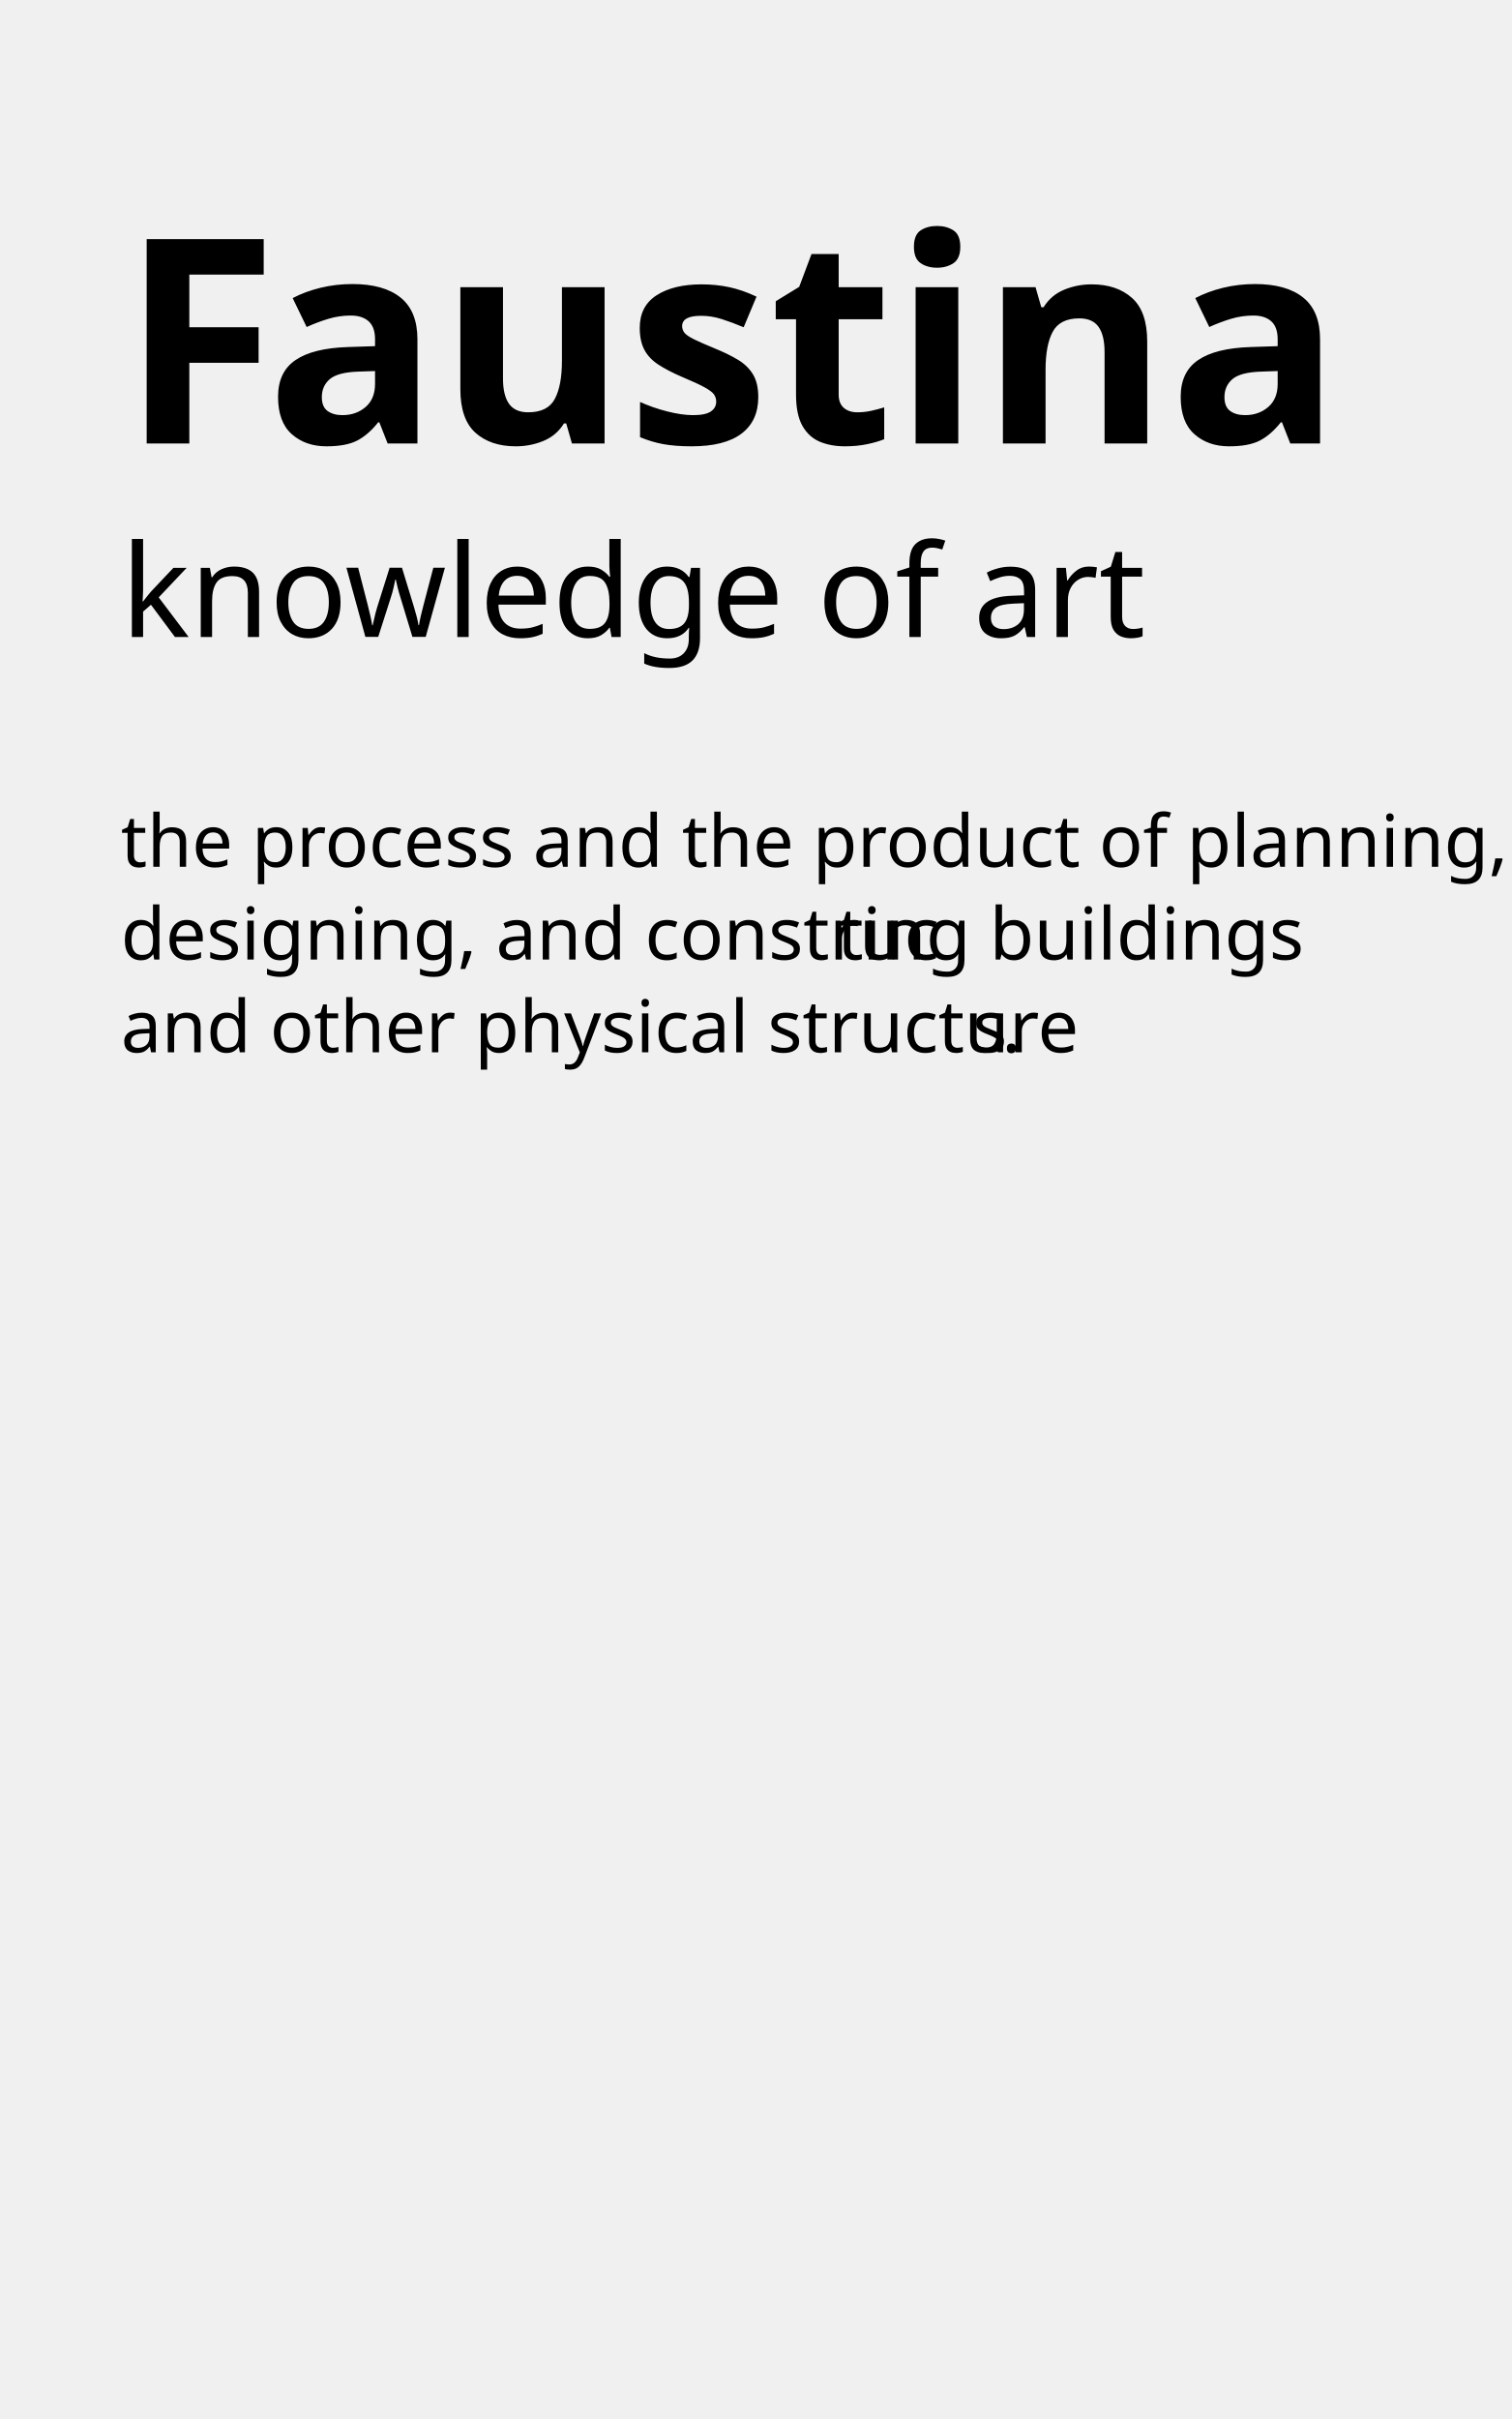
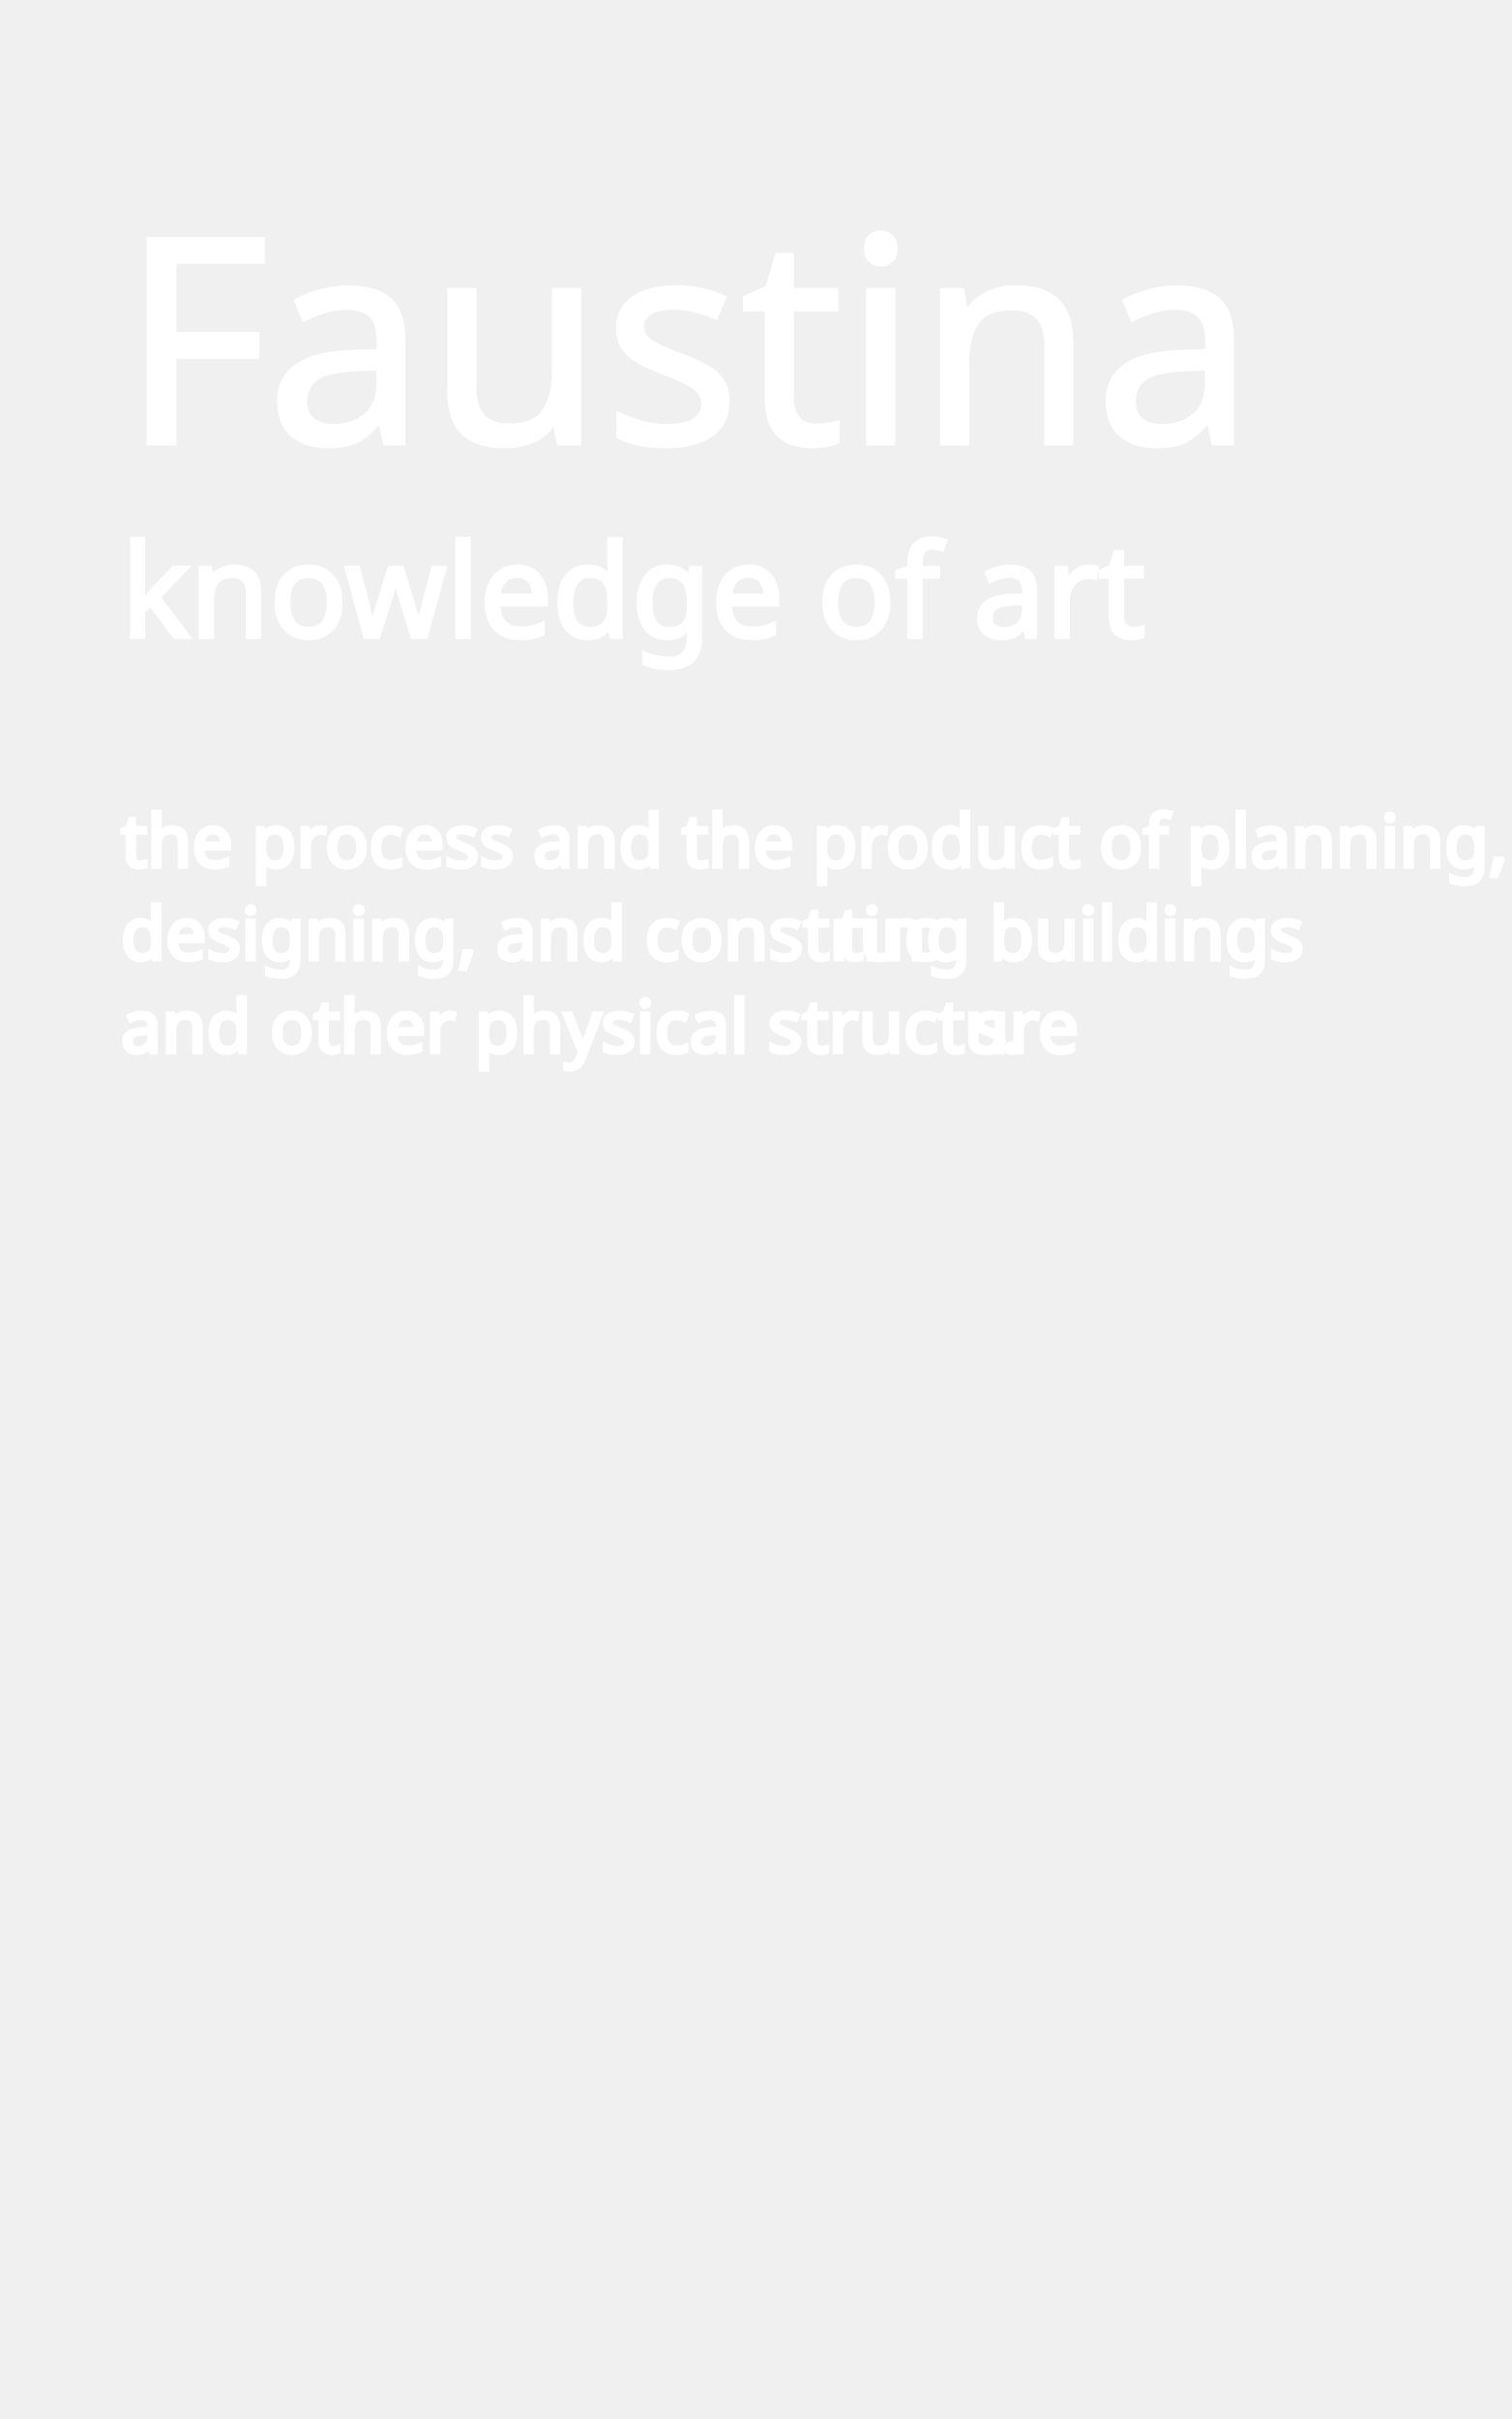
- <svg xmlns="http://www.w3.org/2000/svg" id="Ebene_1" data-name="Ebene 1" viewBox="0 0 375 600">
-   <defs>
-     <style>.cls-1,.cls-2,.cls-4,.cls-6{isolation:isolate;}.cls-2{font-size:71px;font-family:Faustina-Bold, Faustina;font-weight:700;}.cls-3{letter-spacing:-0.03em;}.cls-4{font-size:32px;font-family:Faustina-Medium, Faustina;}.cls-5{fill:none;}.cls-6{font-size:18px;font-family:Faustina-Regular, Faustina;}.cls-7{letter-spacing:0em;}.cls-8{letter-spacing:0em;}.cls-9{letter-spacing:-0.01em;}.cls-10{letter-spacing:0em;}</style>
-   </defs>
+ <svg xmlns="http://www.w3.org/2000/svg" version="1.1" id="Ebene_1" x="0px" y="0px" viewBox="0 0 375 600" style="enable-background:new 0 0 375 600;" xml:space="preserve">
+   <style type="text/css">
+ 	.st0{fill:#FFFFFF;stroke:#FFFFFF;stroke-miterlimit:10;}
+ 	.st1{font-family:'Faustina-Bold';}
+ 	.st2{font-size:71px;}
+ 	.st3{letter-spacing:-2;}
+ 	.st4{font-family:'Faustina-Medium';}
+ 	.st5{font-size:32px;}
+ 	.st6{fill:none;}
+ 	.st7{font-family:'Faustina-Regular';}
+ 	.st8{font-size:18px;}
+ </style>
  <g id="Page-1">
    <g id="Group">
-       <g id="Faustina" class="cls-1">
-         <text class="cls-2" transform="translate(30 110)">
-           <tspan class="cls-3">F</tspan>
-           <tspan x="36" y="0">austina</tspan>
-         </text>
+       <g id="Faustina">
+         <text transform="matrix(1 0 0 1 30 110)" class="st0 st1 st2 st3">F</text>
+         <text transform="matrix(1 0 0 1 66 110)" class="st0 st1 st2">austina</text>
      </g>
-       <g id="knowledge-of-art" class="cls-1">
-         <text class="cls-4" transform="translate(30 158)">knowledge of art</text>
+       <g id="knowledge-of-art">
+         <text transform="matrix(1 0 0 1 30 158)" class="st0 st4 st5">knowledge of art</text>
      </g>
-       <rect id="Rectangle" class="cls-5" width="375" height="600" />
-       <g id="the-process-and-the" class="cls-1">
-         <text class="cls-6" transform="translate(30 215)">the process and the product of planning, </text>
-         <text class="cls-6" transform="translate(30 238)">designing, and construc<tspan class="cls-7" x="177.71" y="0">t</tspan>
-           <tspan class="cls-8" x="183.97" y="0">ing buildings </tspan>
-         </text>
-         <text class="cls-6" transform="translate(30 261)">and other physical structure<tspan class="cls-9" x="211.26" y="0">s</tspan>
-           <tspan class="cls-10" x="218.52" y="0">.</tspan>
-         </text>
+       <rect id="Rectangle" y="0" class="st6" width="375" height="600" />
+       <g id="the-process-and-the">
+         <text transform="matrix(1 0 0 1 30 215)" class="st0 st7 st8">the process and the product of planning,</text>
+         <text transform="matrix(1 0 0 1 30 238)" class="st0 st7 st8">designing, and construc</text>
+         <text transform="matrix(1 0 0 1 207.71 238)" class="st0 st7 st8">t</text>
+         <text transform="matrix(1 0 0 1 213.97 238)" class="st0 st7 st8">ing buildings</text>
+         <text transform="matrix(1 0 0 1 30 261)" class="st0 st7 st8">and other physical structure</text>
+         <text transform="matrix(1 0 0 1 241.26 261)" class="st0 st7 st8">s</text>
+         <text transform="matrix(1 0 0 1 248.52 261)" class="st0 st7 st8">.</text>
      </g>
    </g>
  </g>
</svg>
